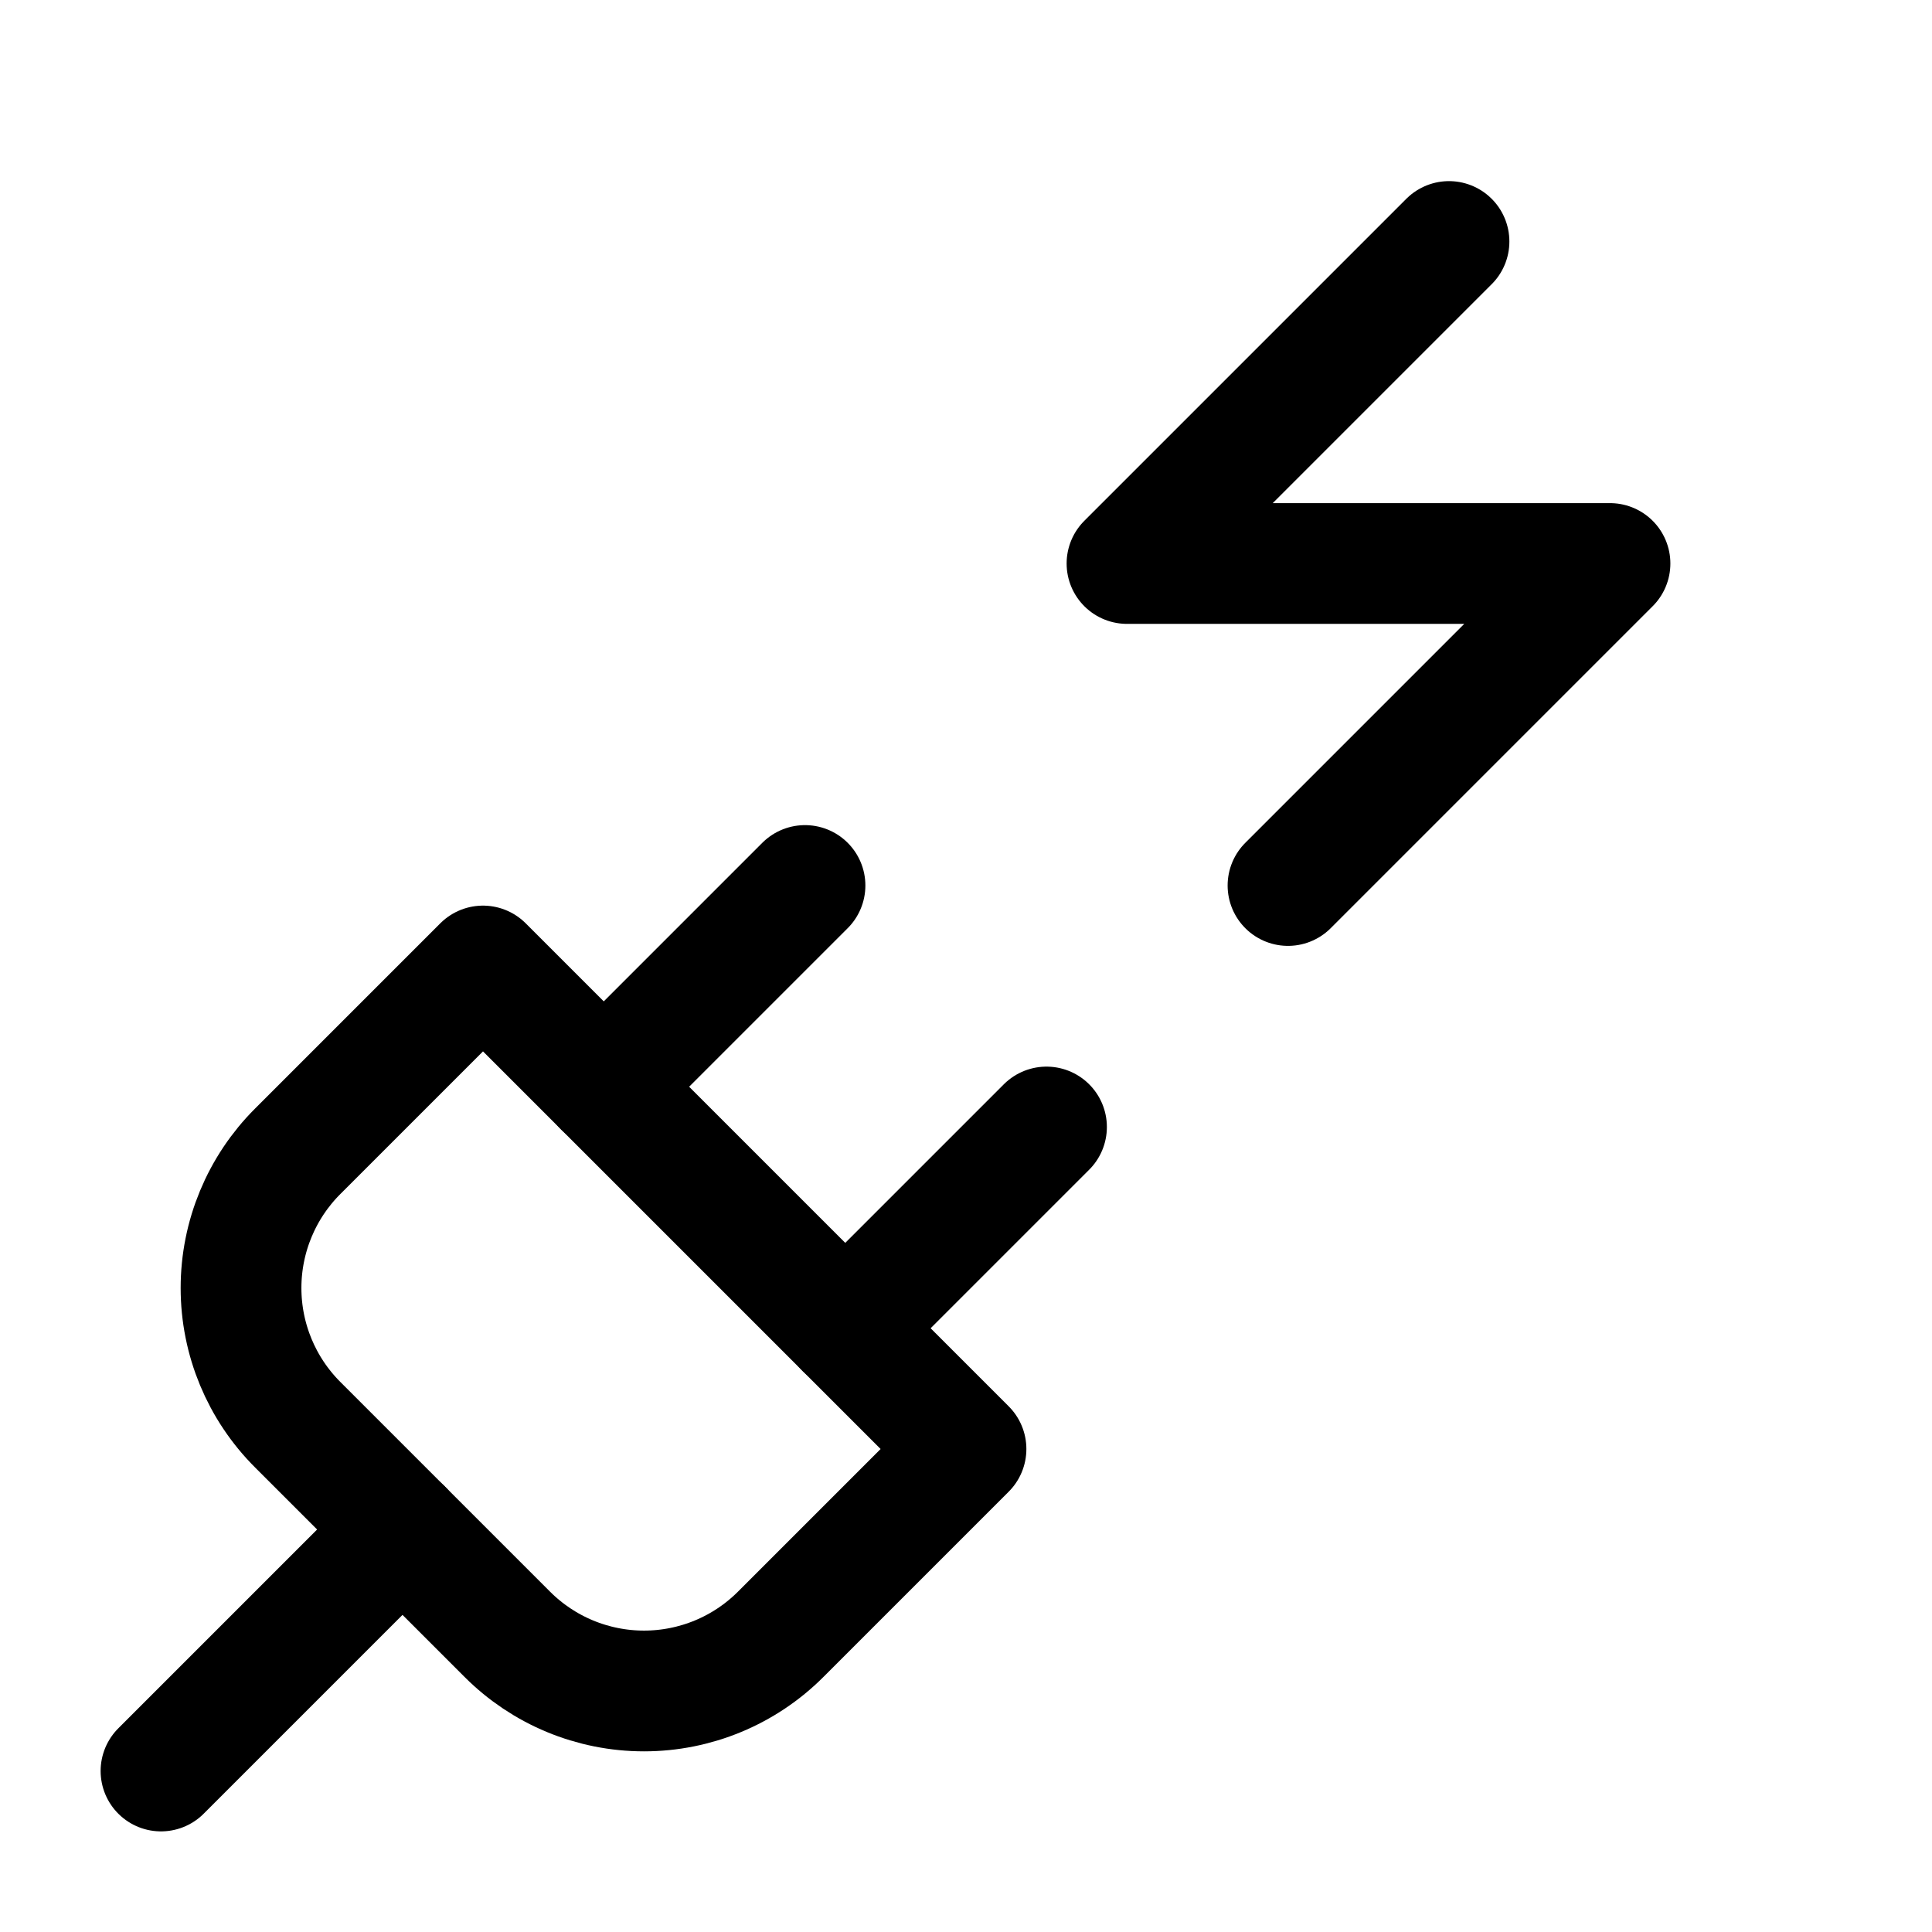
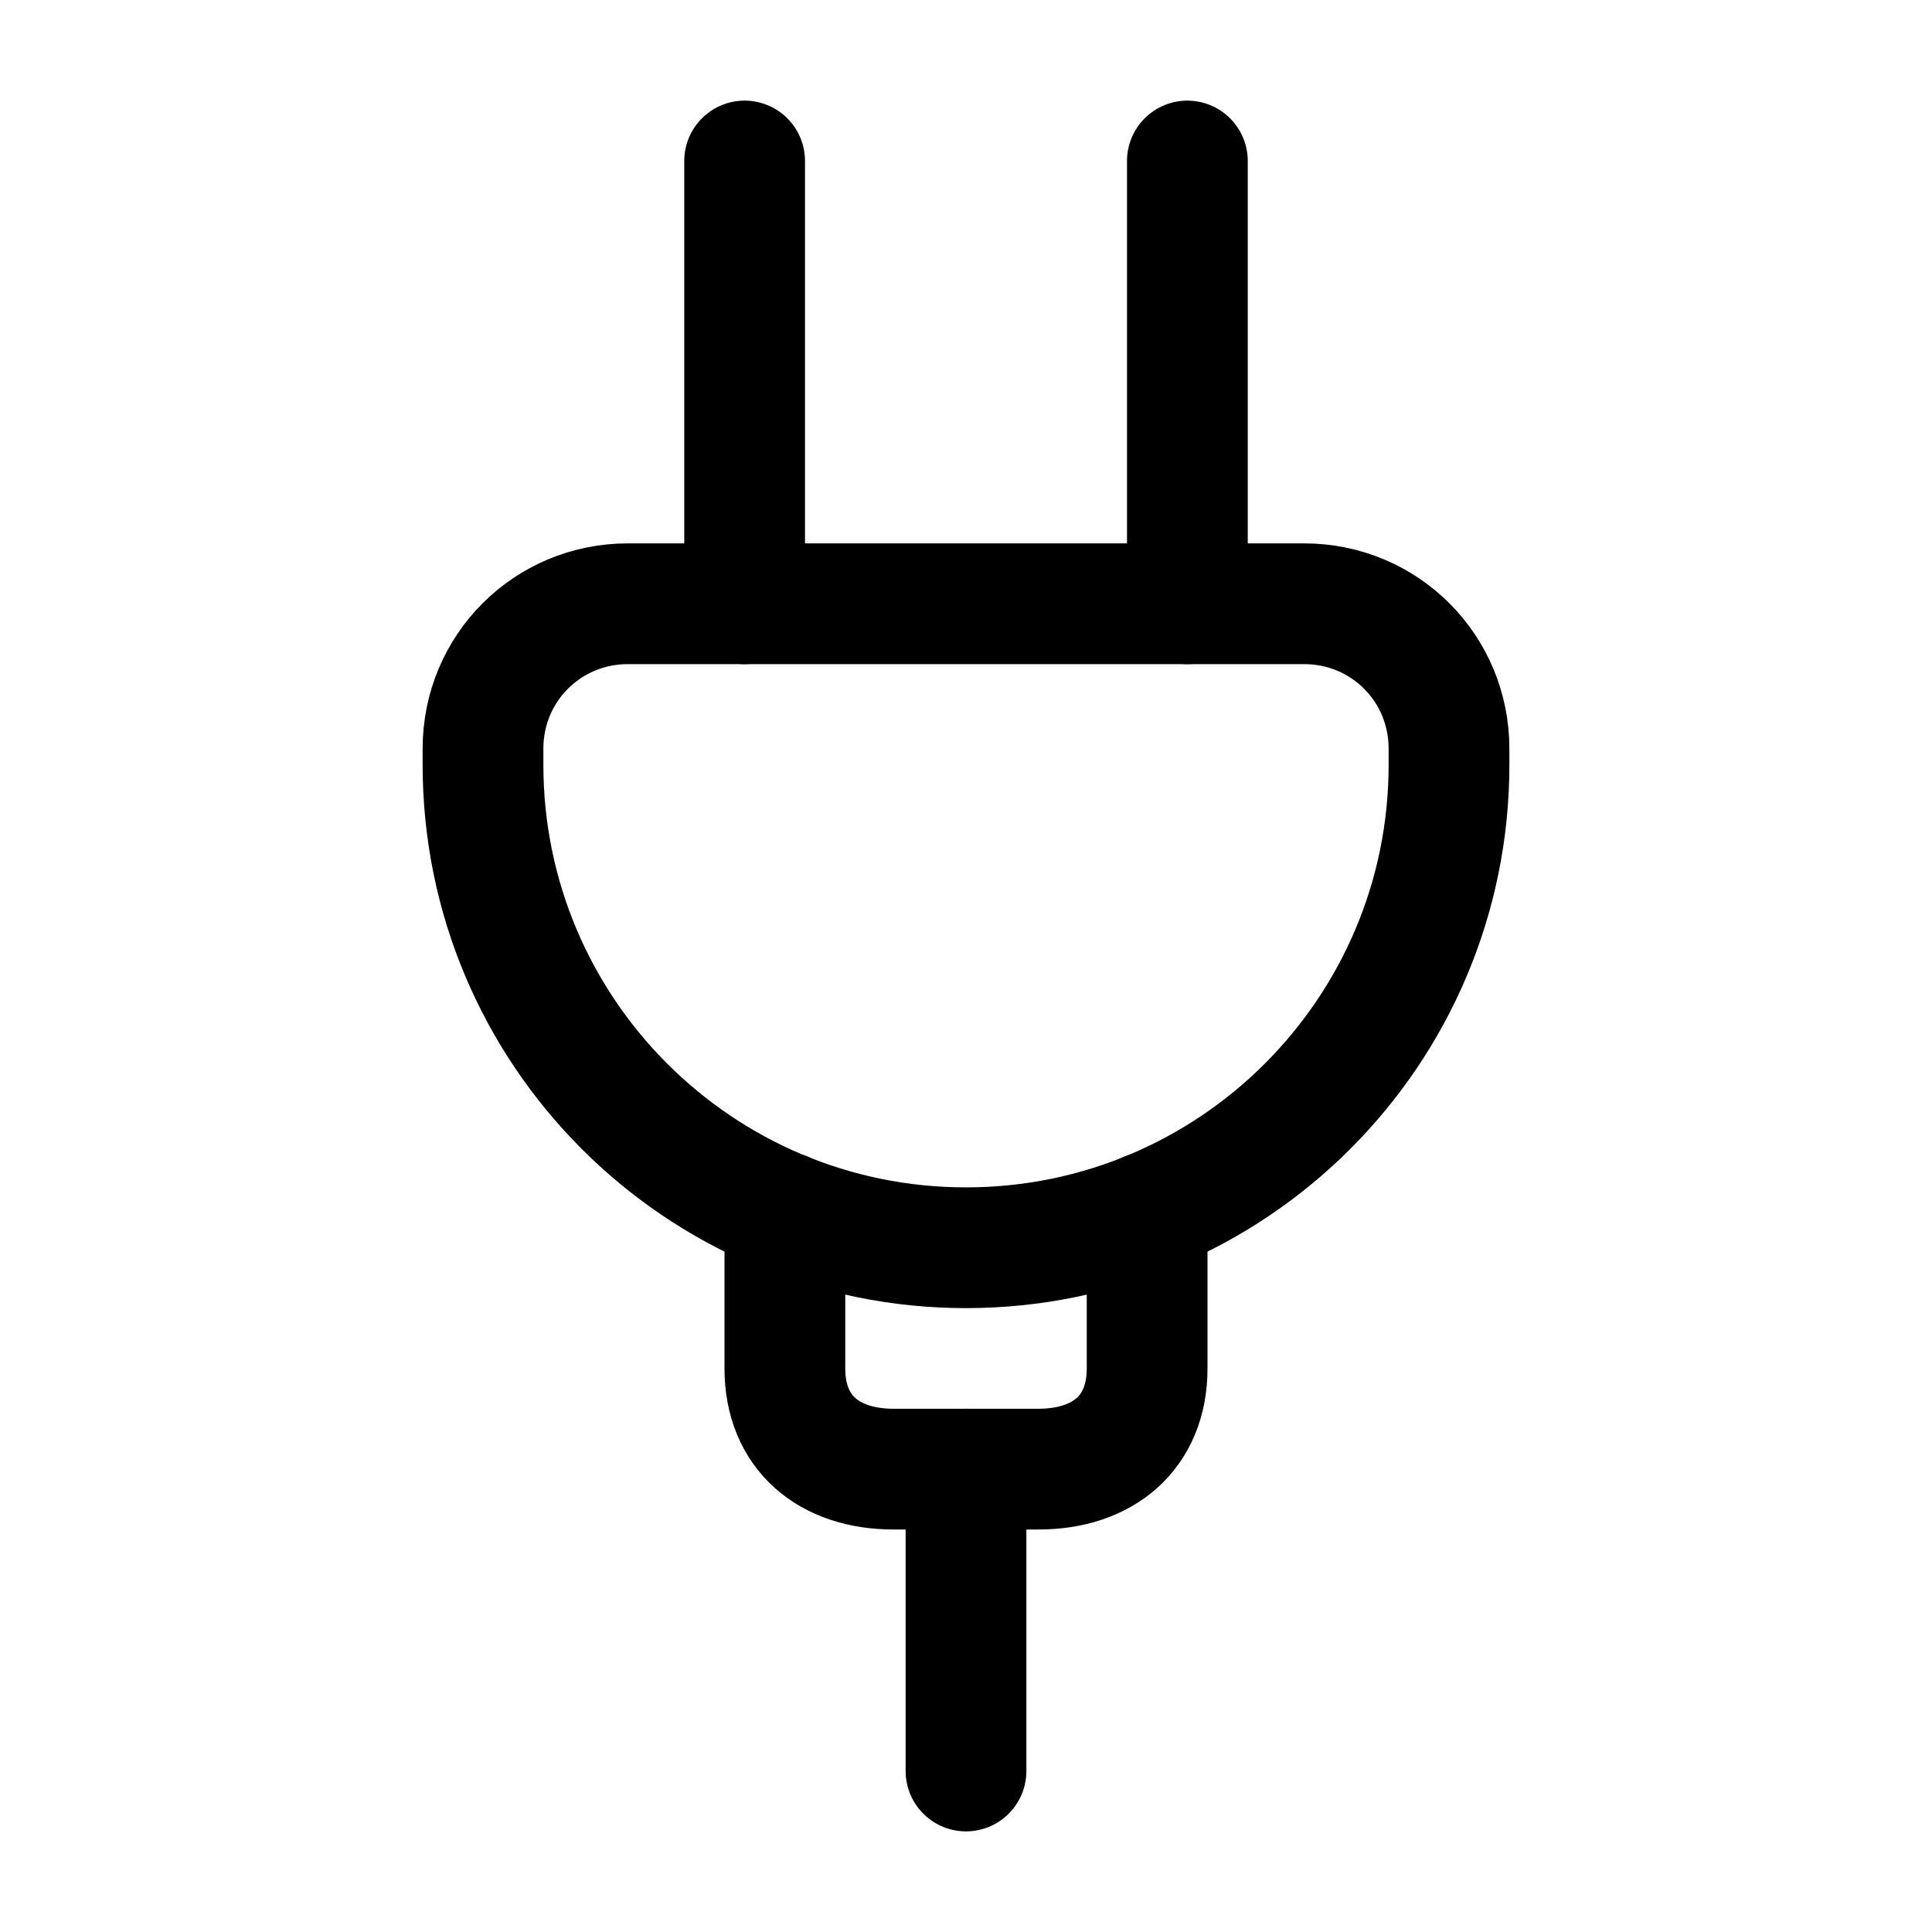
- <svg xmlns="http://www.w3.org/2000/svg" width="24" height="24" viewBox="0 0 24 24" fill="none" stroke="currentColor" stroke-width="1.5" stroke-linecap="round" stroke-linejoin="round" class="lucide lucide-plug-zap" aria-hidden="true">
-   <path d="M6.3 20.3a2.4 2.4 0 0 0 3.4 0L12 18l-6-6-2.3 2.3a2.4 2.4 0 0 0 0 3.4Z" />
-   <path d="m2 22 3-3" />
-   <path d="M7.5 13.5 10 11" />
-   <path d="M10.5 16.5 13 14" />
-   <path d="m18 3-4 4h6l-4 4" />
+ <svg xmlns="http://www.w3.org/2000/svg" width="24" height="24" viewBox="0 0 24 24" fill="none">
+   <path d="M6 9.3C6 8.3 6.8 7.5 7.8 7.5H16.2C17.2 7.5 18 8.3 18 9.3V9.5C18 12.814 15.314 15.5 12 15.5C8.686 15.5 6 12.814 6 9.5V9.3Z" stroke-width="1.5" stroke-linecap="round" stroke-linejoin="round" stroke="currentColor" />
+   <path d="M9.75 15.062V17C9.75 17.8 10.3 18.25 11.1 18.25H12.9C13.7 18.25 14.25 17.8 14.25 17V15.062" stroke-width="1.5" stroke-linecap="round" stroke-linejoin="round" stroke="currentColor" />
+   <path d="M9.25 2V7.5" stroke-width="1.5" stroke-linecap="round" stroke-linejoin="round" stroke="currentColor" />
+   <path d="M14.75 2V7.5" stroke-width="1.5" stroke-linecap="round" stroke-linejoin="round" stroke="currentColor" />
+   <path d="M12 18.25V22" stroke-width="1.5" stroke-linecap="round" stroke-linejoin="round" stroke="currentColor" />
</svg>
